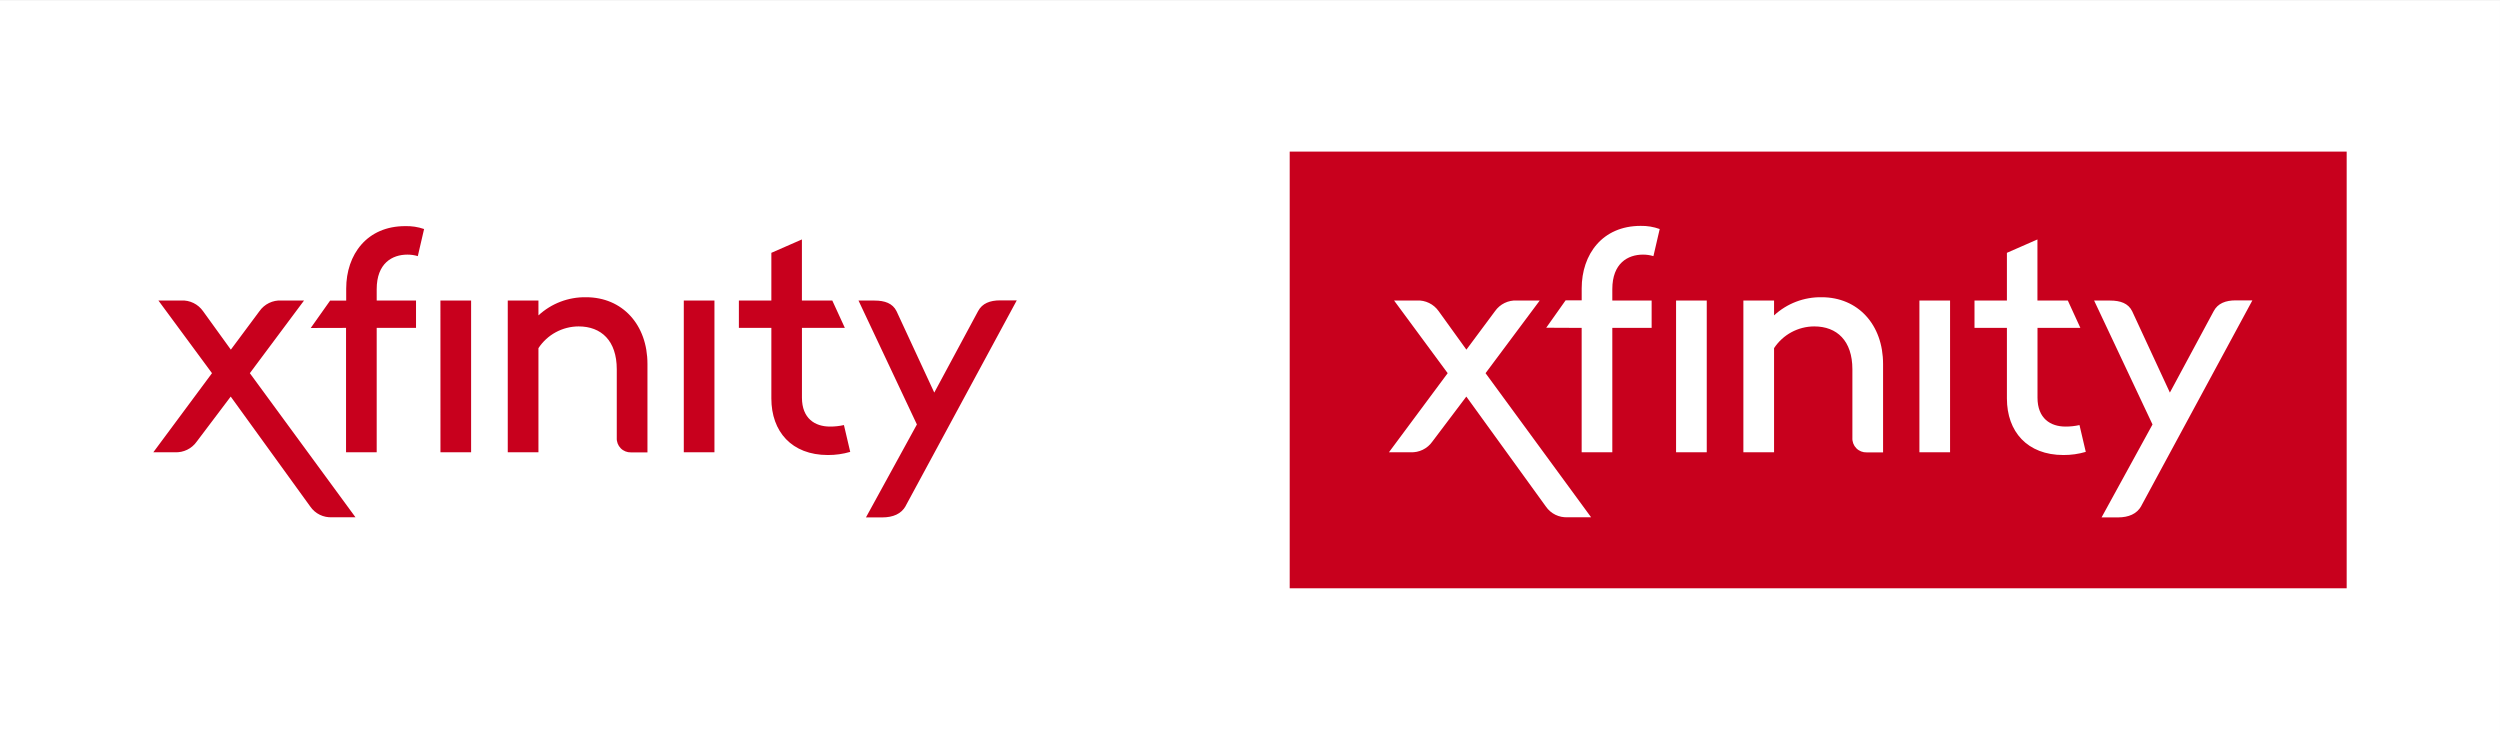
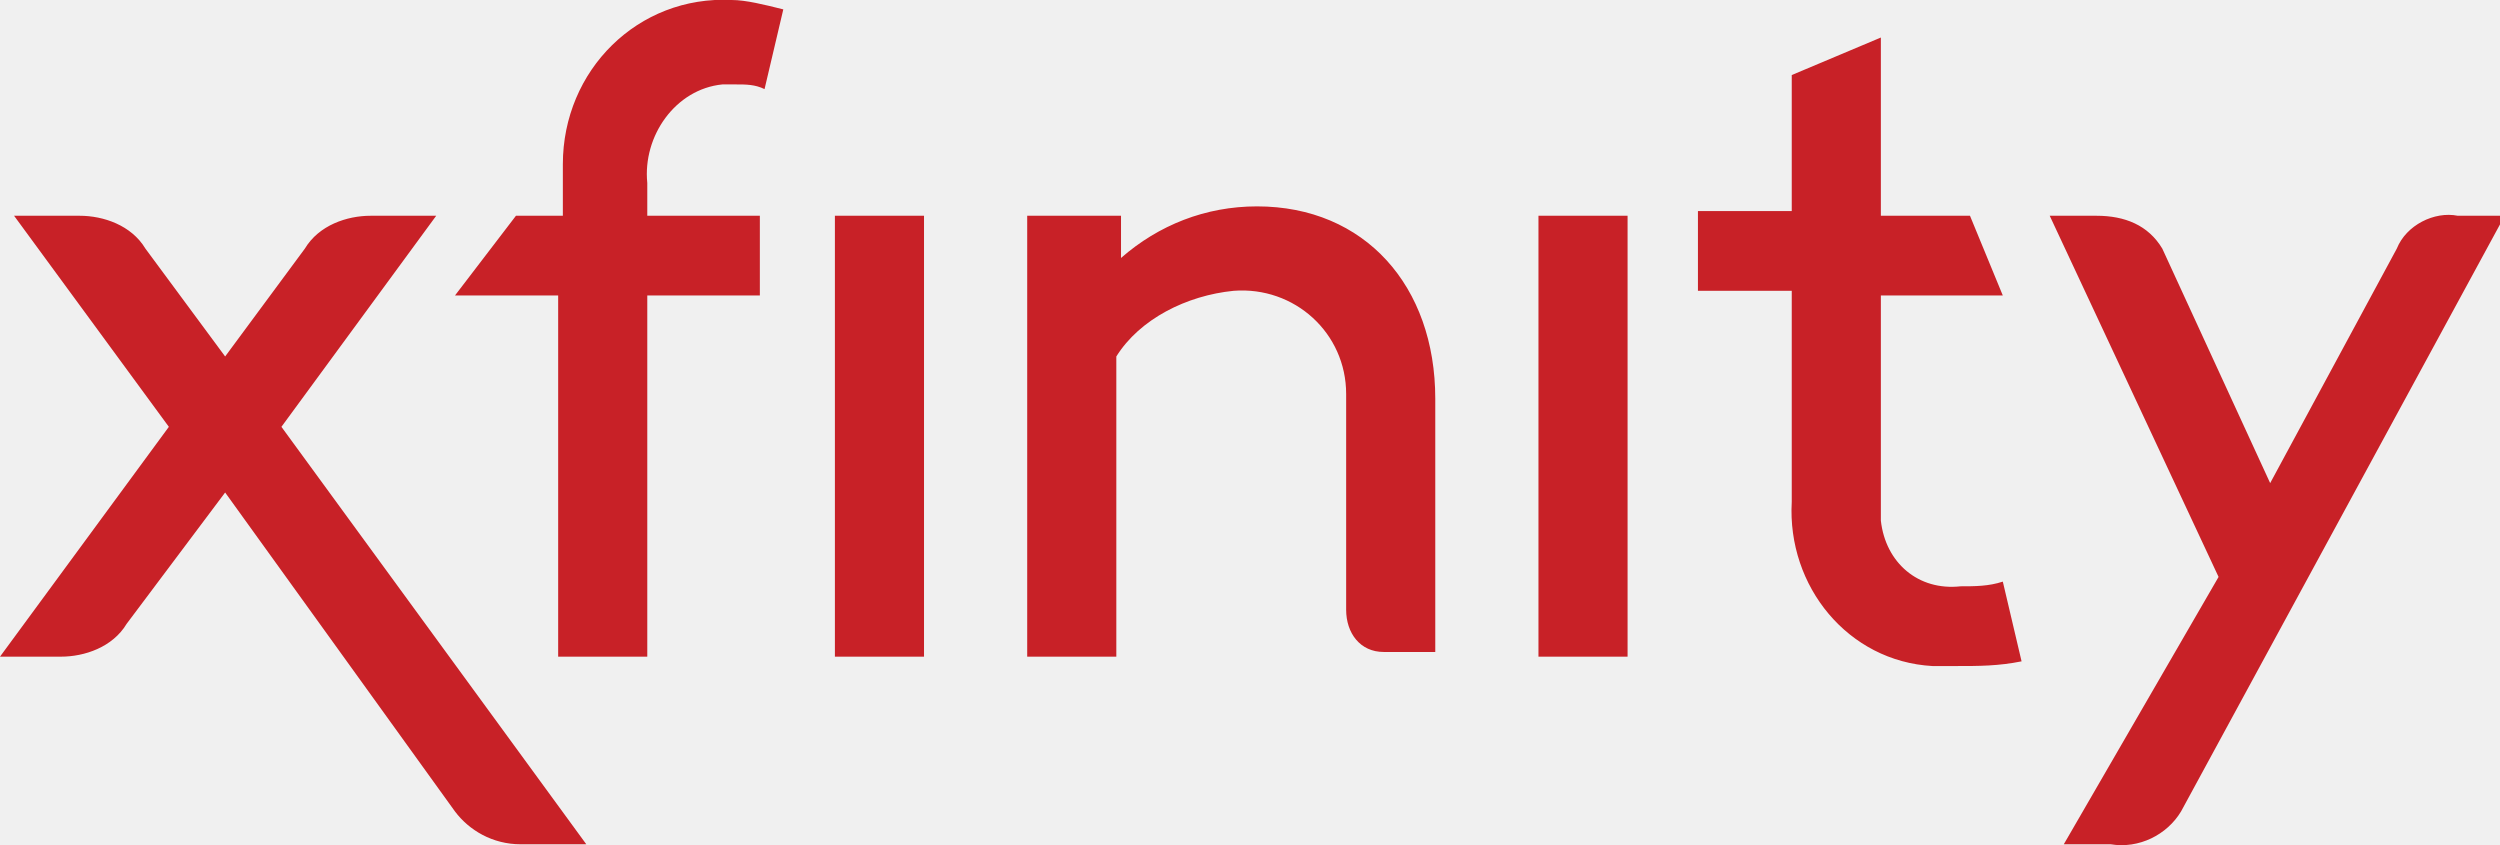
- <svg xmlns="http://www.w3.org/2000/svg" viewBox="0 0 796 234">
-   <defs>
-     <style>.cls-1{fill:#fff;}.cls-2{fill:#c8001d;}</style>
-   </defs>
-   <g id="Vector">
-     <rect class="cls-1" x="-0.02" y="0.19" width="796" height="234" />
-     <rect class="cls-2" x="410.64" y="48.27" width="336.54" height="139.04" />
-     <path class="cls-2" d="M79.55,118.82,96.81,95.68H89.6a8,8,0,0,0-7,3.41l-9.1,12.24L64.66,99.09a8,8,0,0,0-7-3.41H50.43L67.5,118.82,48.82,144h6.83a8,8,0,0,0,7-3.41l10.81-14.32,25.32,35a7.87,7.87,0,0,0,7,3.42h7.4ZM217.72,144h9.76V95.68h-9.76Zm-77.48,0H150V95.68h-9.77Zm148.13,17.07,35.37-65.43h-5.31c-3.22,0-5.69.95-7,3.41L297.47,125l-12-25.89c-1.24-2.56-3.8-3.41-7-3.41h-5.12l18.59,39.45-16.22,29.59H281C284.29,164.72,286.94,163.67,288.37,161.11ZM161.67,95.68V144h9.77V110.85a15.37,15.37,0,0,1,12.8-6.92c7.21,0,12.14,4.55,12.14,13.65V139.4a4.4,4.4,0,0,0,4.55,4.64h5.22V115.88c0-12.52-8-21.24-19.54-21.24a21.81,21.81,0,0,0-15.17,5.78V95.68Zm83.93,31.2c0,10.52,6.45,18,18,18a24.81,24.81,0,0,0,7.11-1l-2-8.54a19.77,19.77,0,0,1-4.46.48c-4.74,0-8.91-2.56-8.91-9.2V104.4H269l-4-8.72h-9.67V76.24L245.6,80.5V95.68H235.26v8.72H245.6ZM110.18,104.4V144h9.76V104.4h12.52V95.68H119.94V92.07c0-8.25,4.94-11,9.77-11a11.45,11.45,0,0,1,3.32.48l2-8.63A16.9,16.9,0,0,0,129,72c-12.13,0-18.77,9-18.77,19.91v3.8h-5.12l-6.17,8.72Z" />
-     <path class="cls-1" d="M473,118.82l17.26-23.14H483a8,8,0,0,0-7,3.41l-9.1,12.24-8.82-12.24a8,8,0,0,0-7-3.41h-7.21l17.07,23.14L442.24,144h6.83a8,8,0,0,0,7-3.41l10.81-14.32,25.32,35a7.87,7.87,0,0,0,7,3.42h7.4ZM611.14,144h9.76V95.68h-9.76Zm-77.48,0h9.77V95.68h-9.77Zm148.13,17.07,35.37-65.43h-5.31c-3.22,0-5.69.95-7,3.41L690.89,125l-12-25.89c-1.24-2.56-3.8-3.41-7-3.41h-5.12l18.59,39.45-16.22,29.59h5.31C677.71,164.72,680.36,163.67,681.79,161.11ZM555.09,95.68V144h9.77V110.85a15.37,15.37,0,0,1,12.8-6.92c7.21,0,12.14,4.55,12.14,13.65V139.4a4.4,4.4,0,0,0,4.55,4.64h5.22V115.88c0-12.52-8-21.24-19.54-21.24a21.81,21.81,0,0,0-15.17,5.78V95.68ZM639,126.88c0,10.52,6.45,18,18,18a24.81,24.81,0,0,0,7.11-1l-2-8.54a19.77,19.77,0,0,1-4.46.48c-4.74,0-8.91-2.56-8.91-9.2V104.4h13.65l-4-8.72h-9.67V76.24L639,80.5V95.68H628.68v8.72H639ZM503.6,104.4V144h9.76V104.4h12.52V95.68H513.36V92.07c0-8.25,4.94-11,9.77-11a11.45,11.45,0,0,1,3.32.48l2-8.63a16.9,16.9,0,0,0-6.07-1c-12.13,0-18.77,9-18.77,19.91v3.8h-5.12l-6.17,8.72Z" />
+ <svg xmlns="http://www.w3.org/2000/svg" version="1.1" id="Layer_1" x="0px" y="0px" viewBox="0 0 53.3 18" style="enable-background:new 0 0 53.3 18;" xml:space="preserve">
+   <style type="text/css">
+ 	.st0{fill:#C82127;}
+ </style>
+   <g id="Layer_2_1_">
+     <g id="Layer_1-2">
+       <path class="st0" d="M6,9.1l3.3-4.5H7.9c-0.5,0-1.1,0.2-1.4,0.7L4.8,7.6L3.1,5.3C2.8,4.8,2.2,4.6,1.7,4.6H0.3l3.3,4.5L0,14h1.3    c0.5,0,1.1-0.2,1.4-0.7l2.1-2.8l4.9,6.8c0.3,0.4,0.8,0.7,1.4,0.7h1.4L6,9.1z M32.8,14h1.9V4.6h-1.9V14z M17.8,14h1.9V4.6h-1.9    L17.8,14z M46.5,17.3l6.9-12.7h-1c-0.5-0.1-1.1,0.2-1.3,0.7l-2.7,5l-2.3-5c-0.3-0.5-0.8-0.7-1.4-0.7h-1l3.6,7.7L44,18h1    C45.6,18.1,46.2,17.8,46.5,17.3z M21.9,4.6V14h1.9V7.6c0.5-0.8,1.5-1.3,2.5-1.4c1.3-0.1,2.4,0.9,2.4,2.2c0,0.1,0,0.3,0,0.4v4.2    c0,0.5,0.3,0.9,0.8,0.9c0,0,0,0,0,0h1.1V8.5c0-2.4-1.5-4.1-3.8-4.1c-1.1,0-2.1,0.4-2.9,1.1V4.6H21.9z M38.2,10.7    c-0.1,1.8,1.2,3.4,3,3.5c0,0,0,0,0,0c0.2,0,0.3,0,0.5,0c0.5,0,0.9,0,1.4-0.1l-0.4-1.7c-0.3,0.1-0.6,0.1-0.9,0.1    c-0.9,0.1-1.6-0.5-1.7-1.4c0-0.1,0-0.2,0-0.3V6.3h2.6L42,4.6h-1.9V0.8l-1.9,0.8v2.9h-2v1.7h2V10.7z M11.9,6.3V14h1.9V6.3h2.4V4.6    h-2.4V3.9c-0.1-1,0.6-2,1.6-2.1c0.1,0,0.2,0,0.3,0c0.2,0,0.4,0,0.6,0.1l0.4-1.7C16.3,0.1,15.9,0,15.6,0c-2-0.1-3.6,1.5-3.6,3.5    c0,0,0,0,0,0c0,0.1,0,0.3,0,0.4v0.7h-1L9.7,6.3H11.9z" />
+     </g>
  </g>
</svg>
